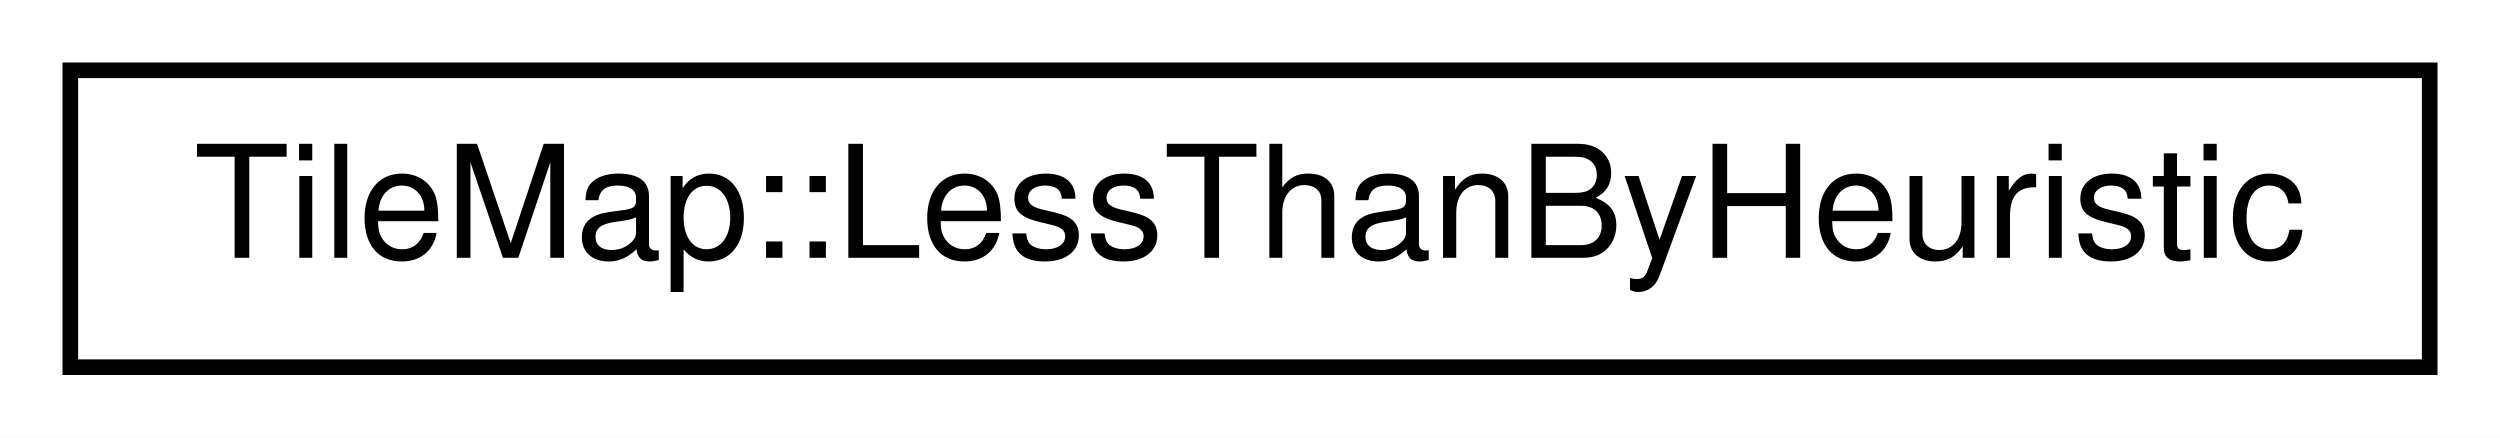
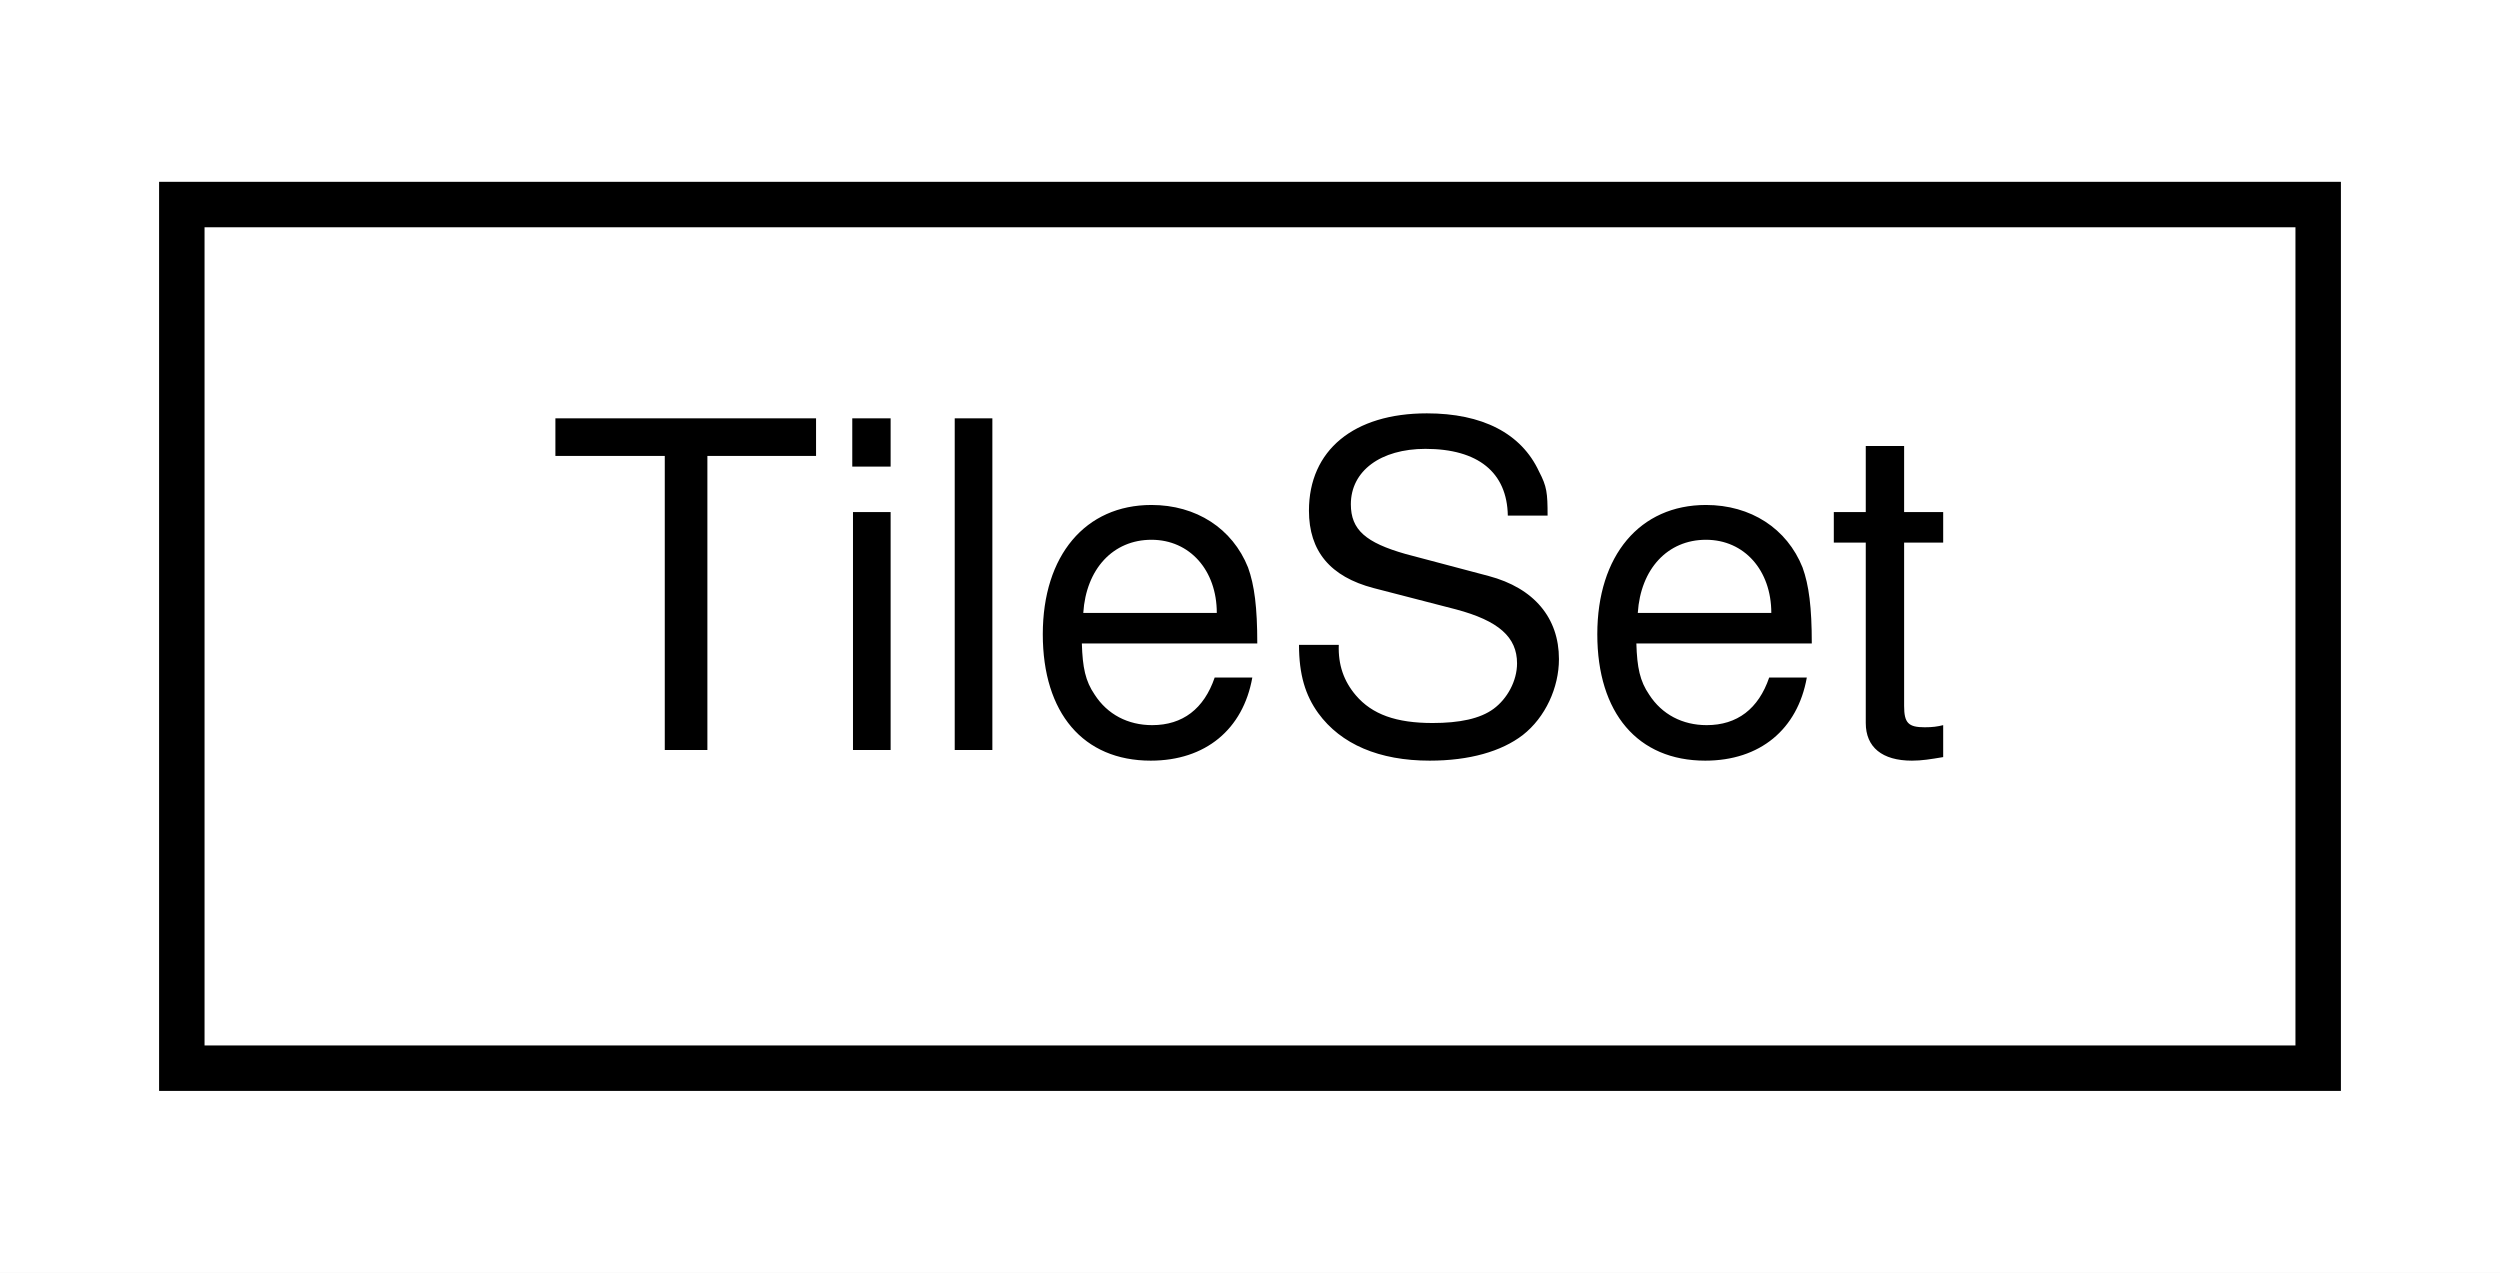
- <svg xmlns="http://www.w3.org/2000/svg" xmlns:xlink="http://www.w3.org/1999/xlink" width="160pt" height="28pt" viewBox="0.00 0.00 160.00 28.00">
+ <svg xmlns="http://www.w3.org/2000/svg" xmlns:xlink="http://www.w3.org/1999/xlink" width="55pt" height="28pt" viewBox="0.00 0.00 55.00 28.00">
  <g id="graph0" class="graph" transform="scale(1 1) rotate(0) translate(4 24)">
-     <polygon fill="white" stroke="none" points="-4,4 -4,-24 156,-24 156,4 -4,4" />
+     <polygon fill="white" stroke="none" points="-4,4 -4,-24 51,-24 51,4 -4,4" />
    <g id="node1" class="node">
      <g id="a_node1">
-         <a xlink:href="structTileMap_1_1LessThanByHeuristic.html" target="_top" xlink:title="TileMap::LessThanByHeuristic">
-           <polygon fill="white" stroke="black" points="0.5,-0.5 0.5,-19.5 151.5,-19.5 151.5,-0.5 0.5,-0.5" />
-           <text text-anchor="middle" x="76" y="-7.5" font-family="Helvetica,sans-Serif" font-size="10.00">TileMap::LessThanByHeuristic</text>
+         <a xlink:href="classTileSet.html" target="_top" xlink:title="Classe responsável por modelar um tileset. ">
+           <polygon fill="white" stroke="black" points="0,-0.5 0,-19.5 47,-19.5 47,-0.5 0,-0.5" />
+           <text text-anchor="middle" x="23.5" y="-7.5" font-family="Helvetica,sans-Serif" font-size="10.00">TileSet</text>
        </a>
      </g>
    </g>
  </g>
</svg>
